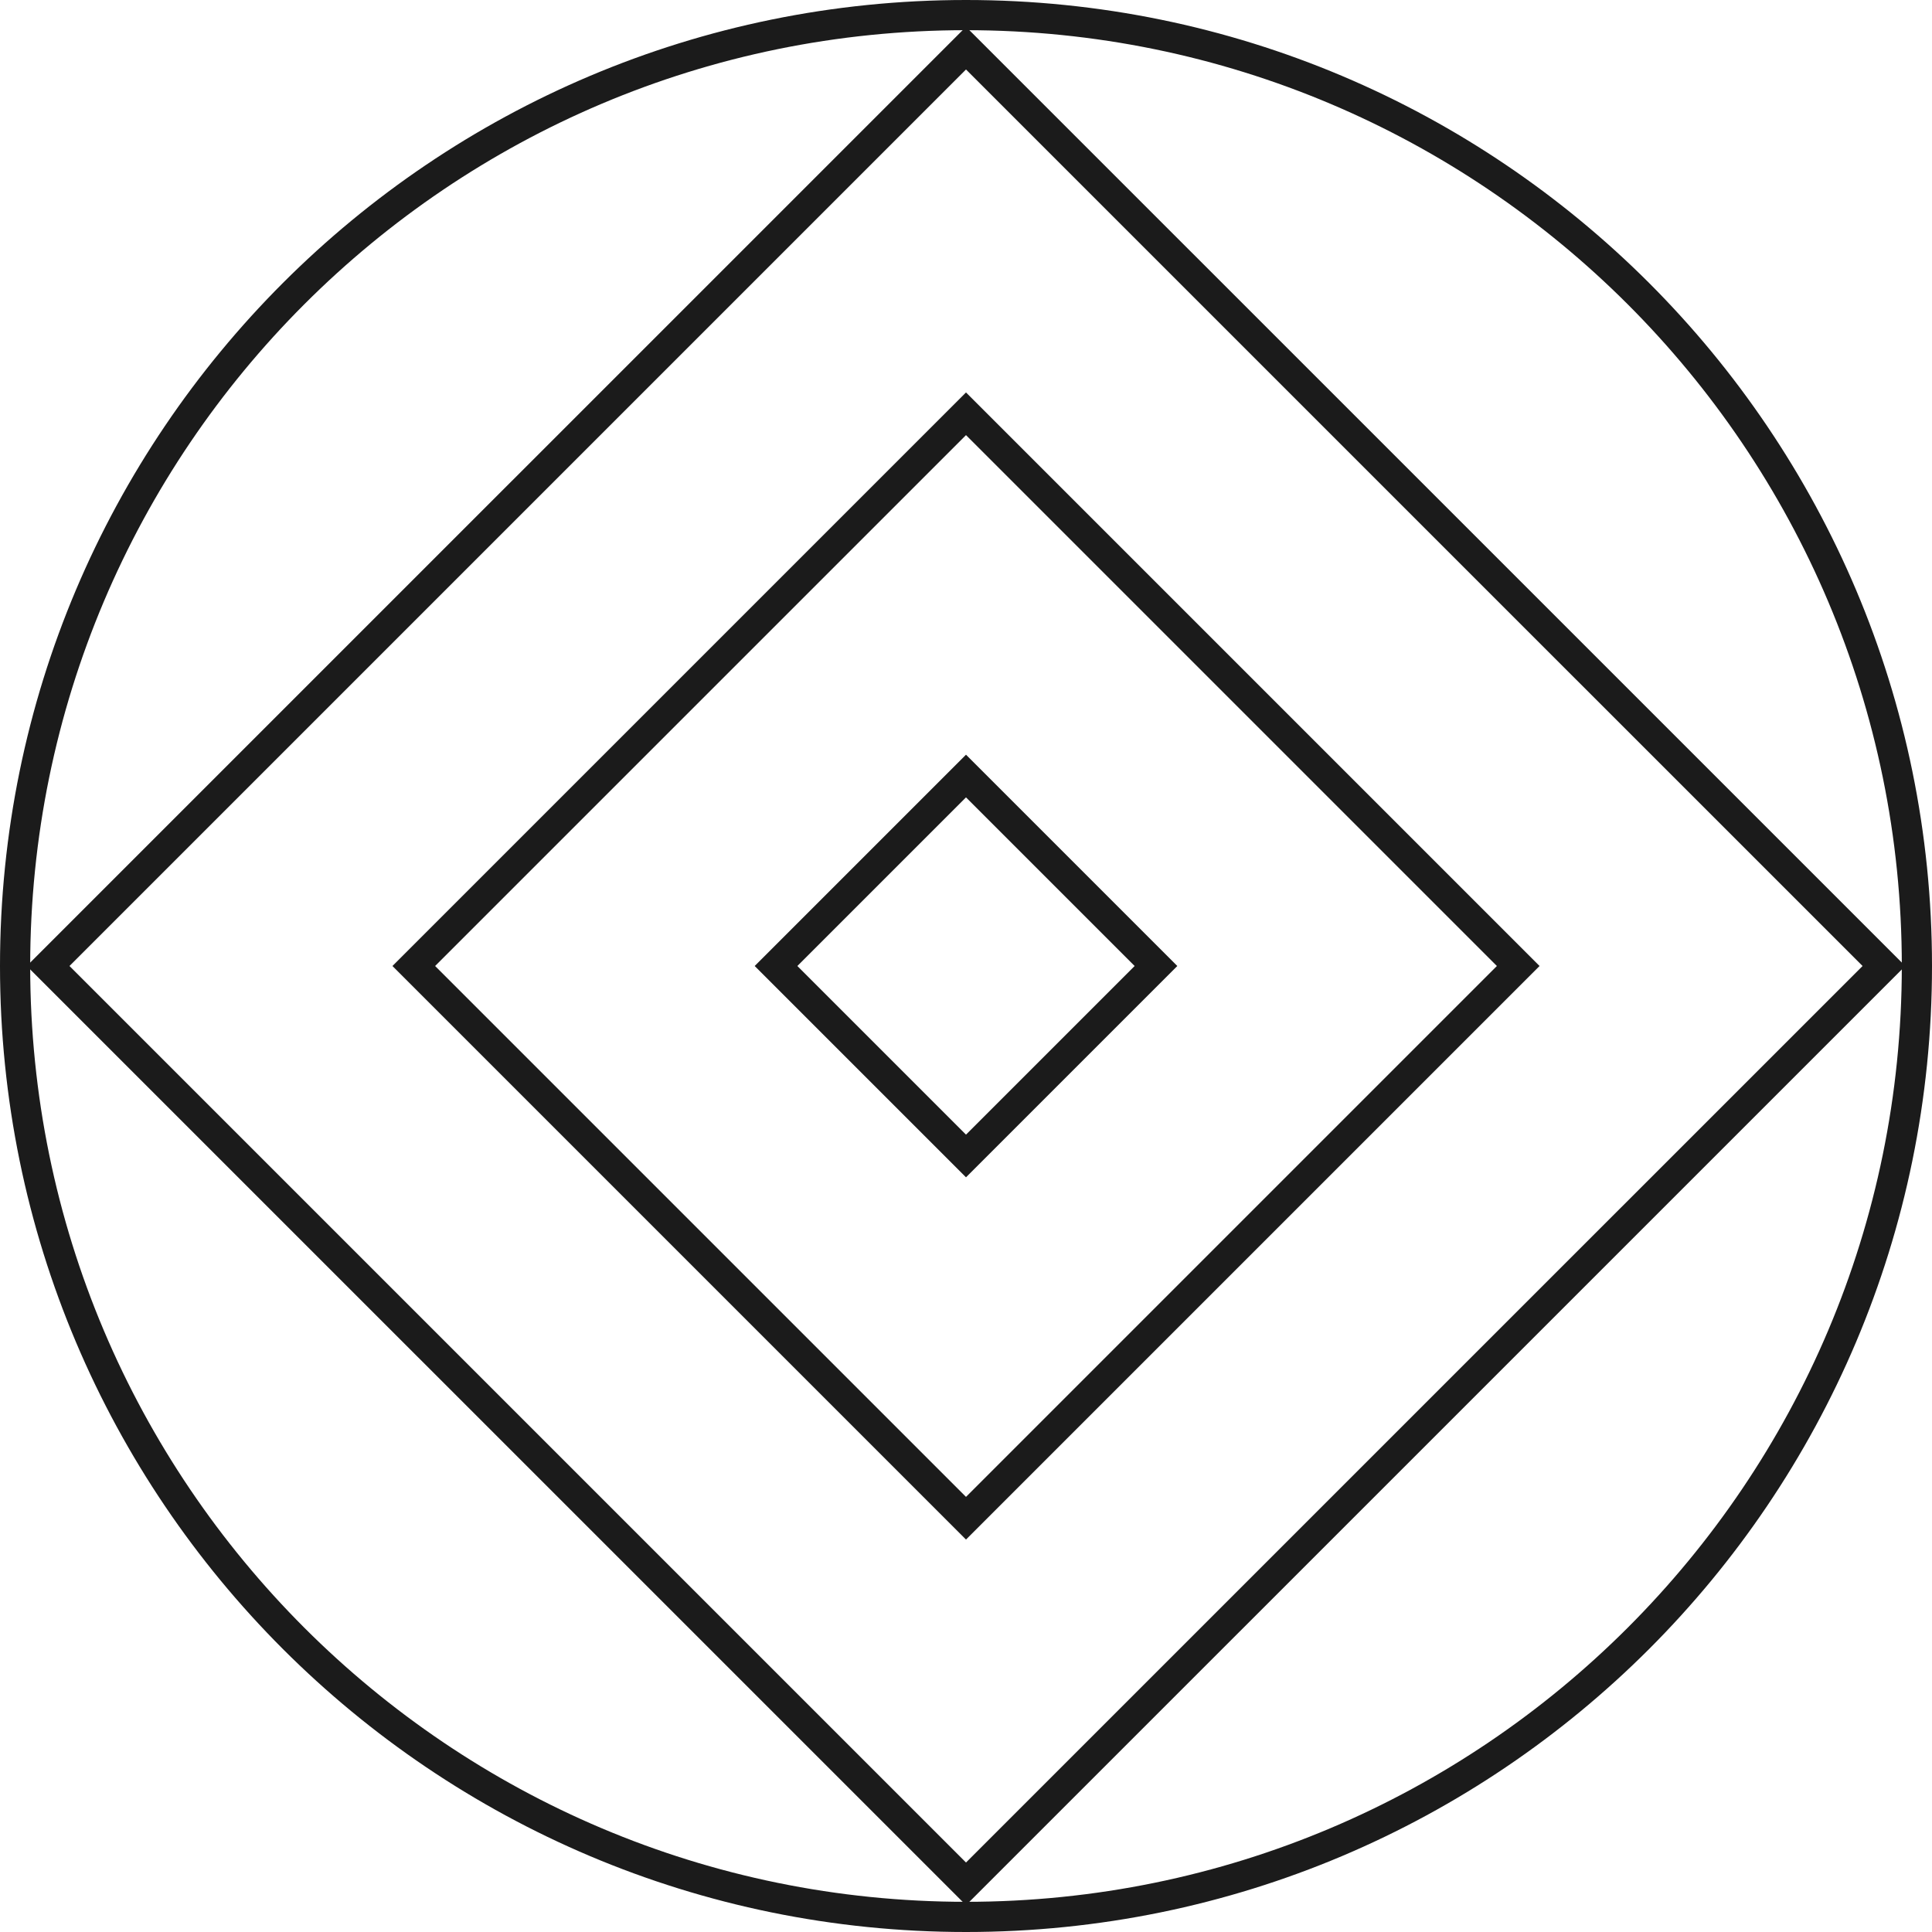
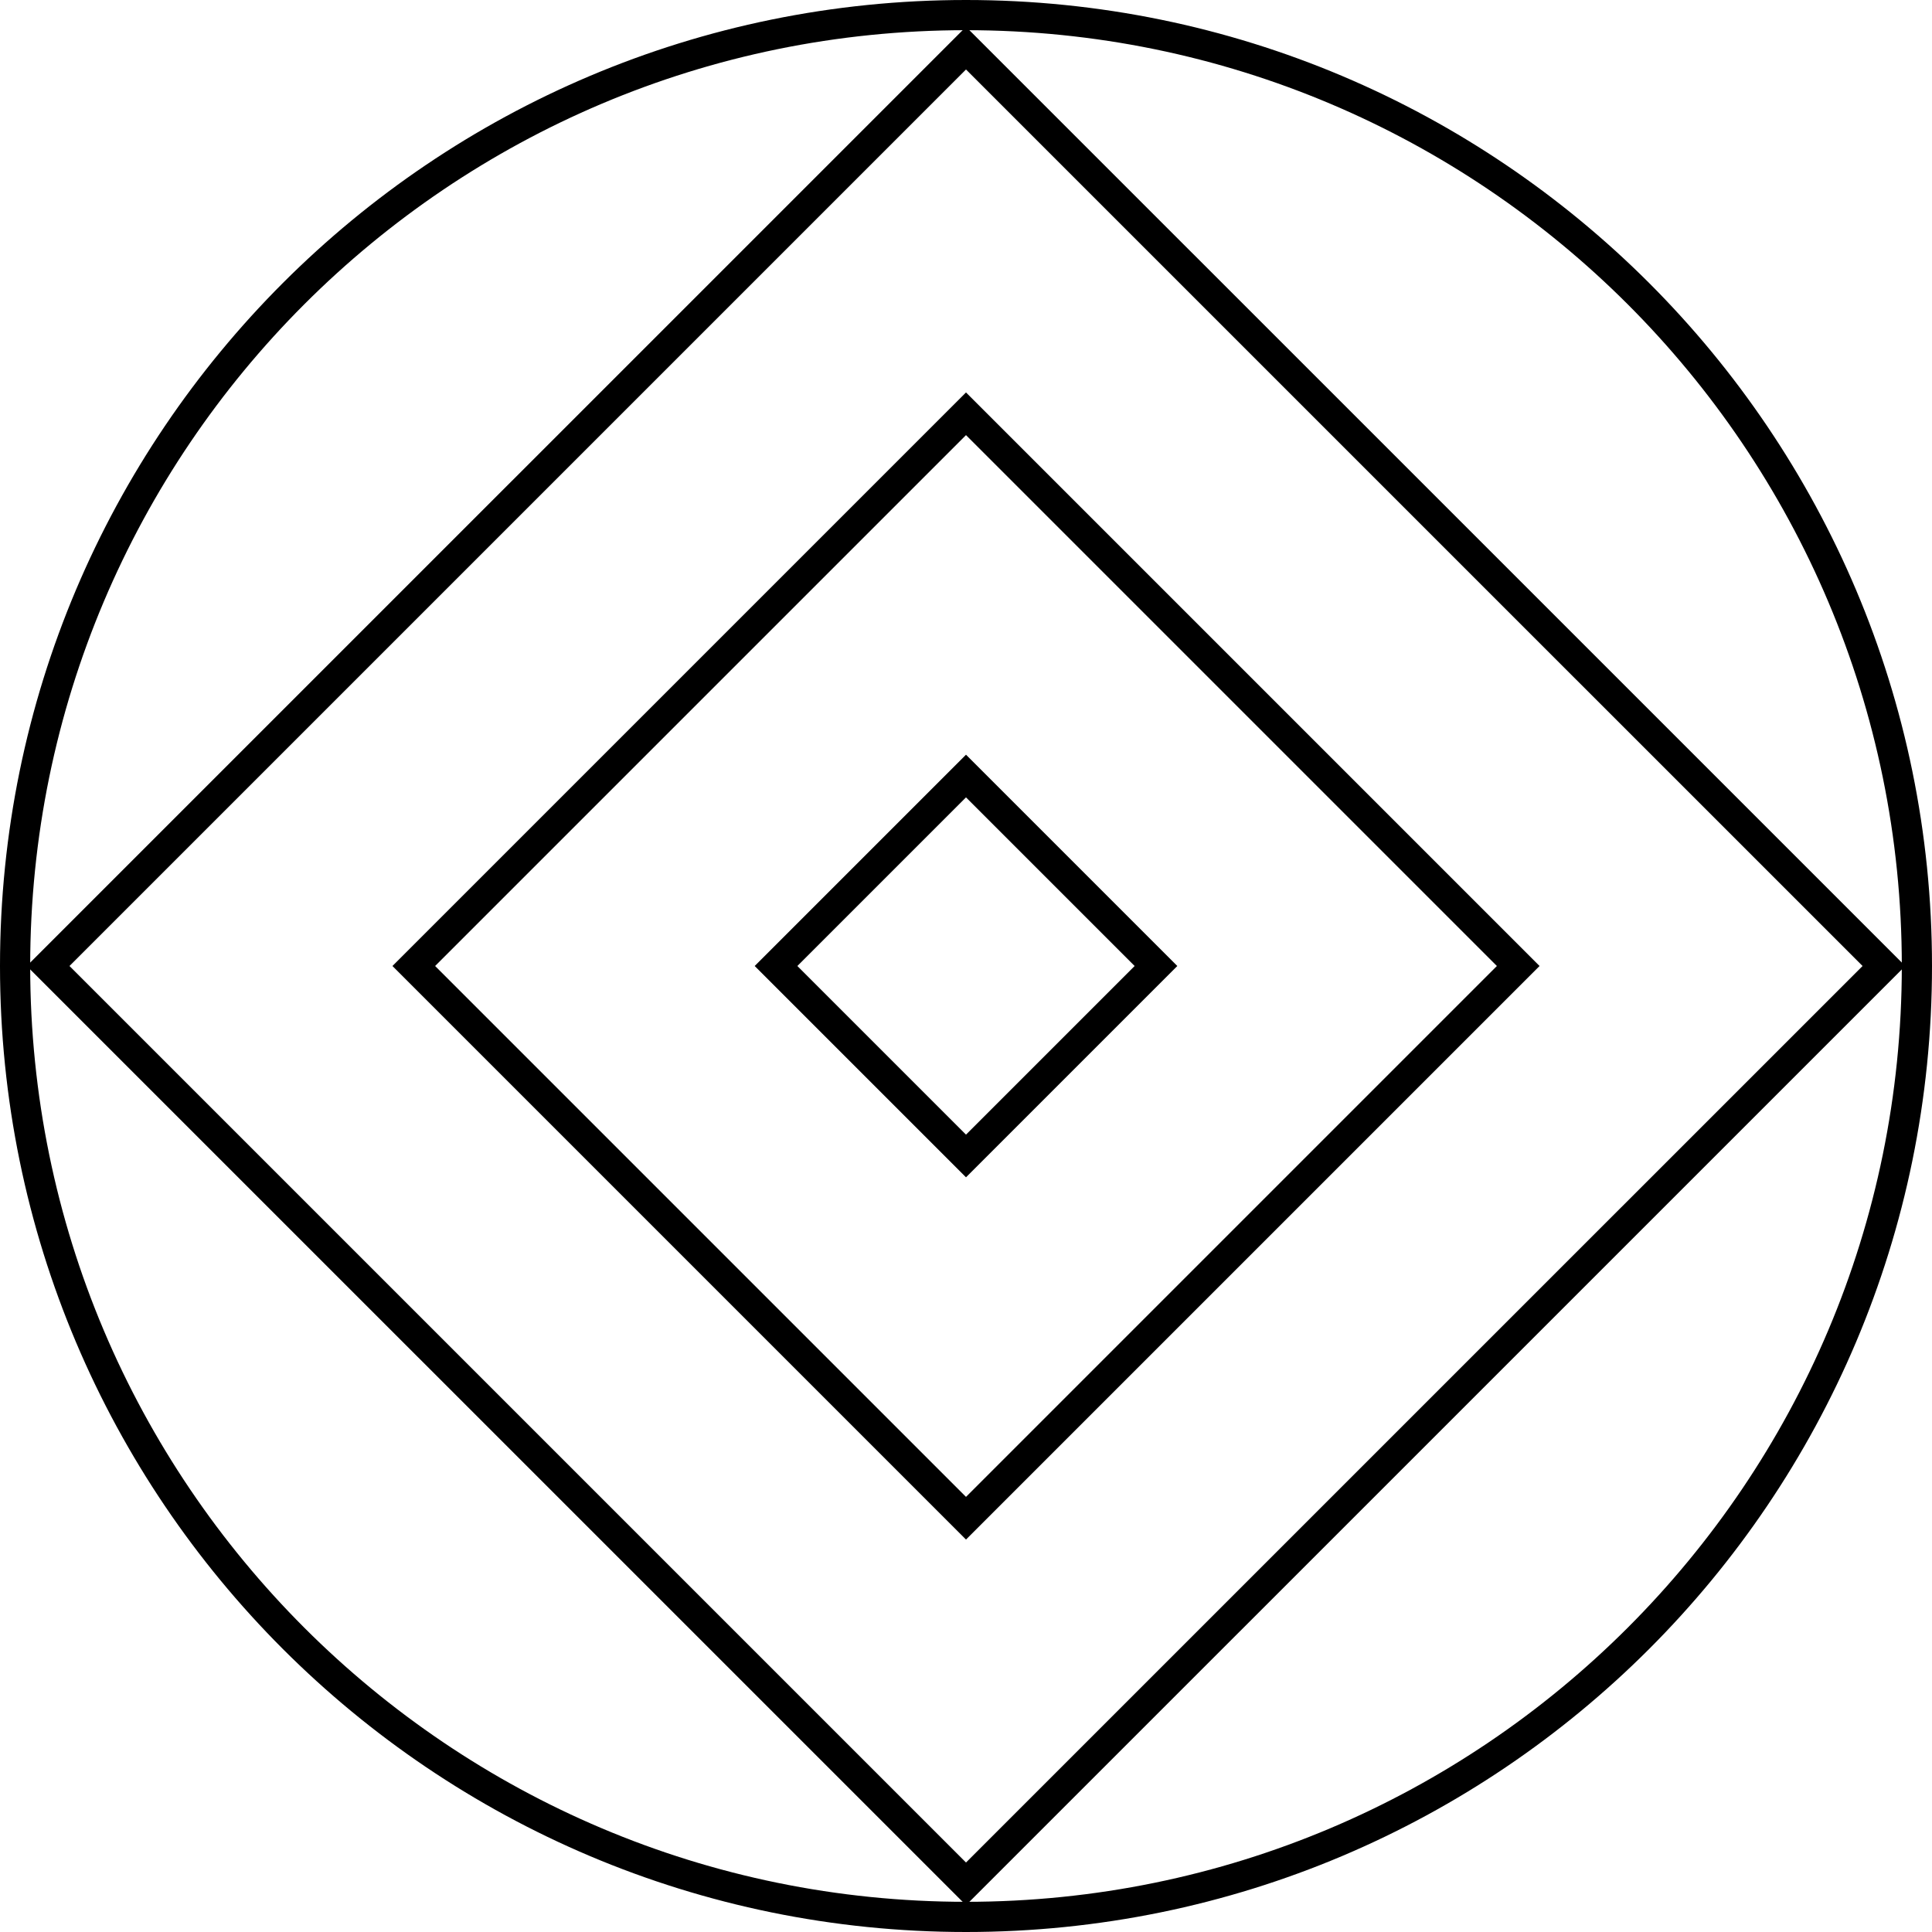
- <svg xmlns="http://www.w3.org/2000/svg" fill="none" viewBox="0 0 64 64">
-   <path fill="#1B1B1B" fill-rule="evenodd" d="M63 32c0 17.12-13.88 31-31 31C14.88 63 1 49.12 1 32 1 14.88 14.88 1 32 1c17.12 0 31 13.88 31 31zm1 0c0 17.673-14.327 32-32 32C14.327 64 0 49.673 0 32 0 14.327 14.327 0 32 0c17.673 0 32 14.327 32 32z" clip-rule="evenodd" />
-   <path fill="#1B1B1B" fill-rule="evenodd" d="M32 2.302L2.302 32 32 61.698 61.7 32 32 2.302zM.887 32L32 63.112 63.114 32 32 .888.887 32z" clip-rule="evenodd" />
-   <path fill="#1B1B1B" fill-rule="evenodd" d="M32 49.586L49.586 32 32 14.414 14.414 32 32 49.586zM51 32L32 13 13 32l19 19 19-19z" clip-rule="evenodd" />
-   <path fill="#1B1B1B" fill-rule="evenodd" d="M32 37.586L37.586 32 32 26.414 26.414 32 32 37.586zM39 32l-7-7-7 7 7 7 7-7z" clip-rule="evenodd" />
+ <svg xmlns="http://www.w3.org/2000/svg" viewBox="0 0 512 512">
+   <path d="M504 256C504 119.04 392.96 8 256 8S8 119.04 8 256c0 136.96 111.04 248 248 248s248-111.04 248-248zm8 0c0 141.384-114.616 256-256 256S0 397.384 0 256C0 114.616 114.616 0 256 0s256 114.616 256 256z" />
+   <path d="M256 18.416L493.6 256 256 493.584 18.416 256 256 18.416zM7.096 256L256 504.896 504.912 256 256 7.104 7.096 256z" />
+   <path d="M256 396.688L115.312 256 256 115.312 396.688 256 256 396.688zM408 256L256 104 104 256l152 152 152-152z" />
+   <path d="M256 300.688L211.312 256 256 211.312 300.688 256 256 300.688zM312 256l-56-56-56 56 56 56 56-56z" />
</svg>
